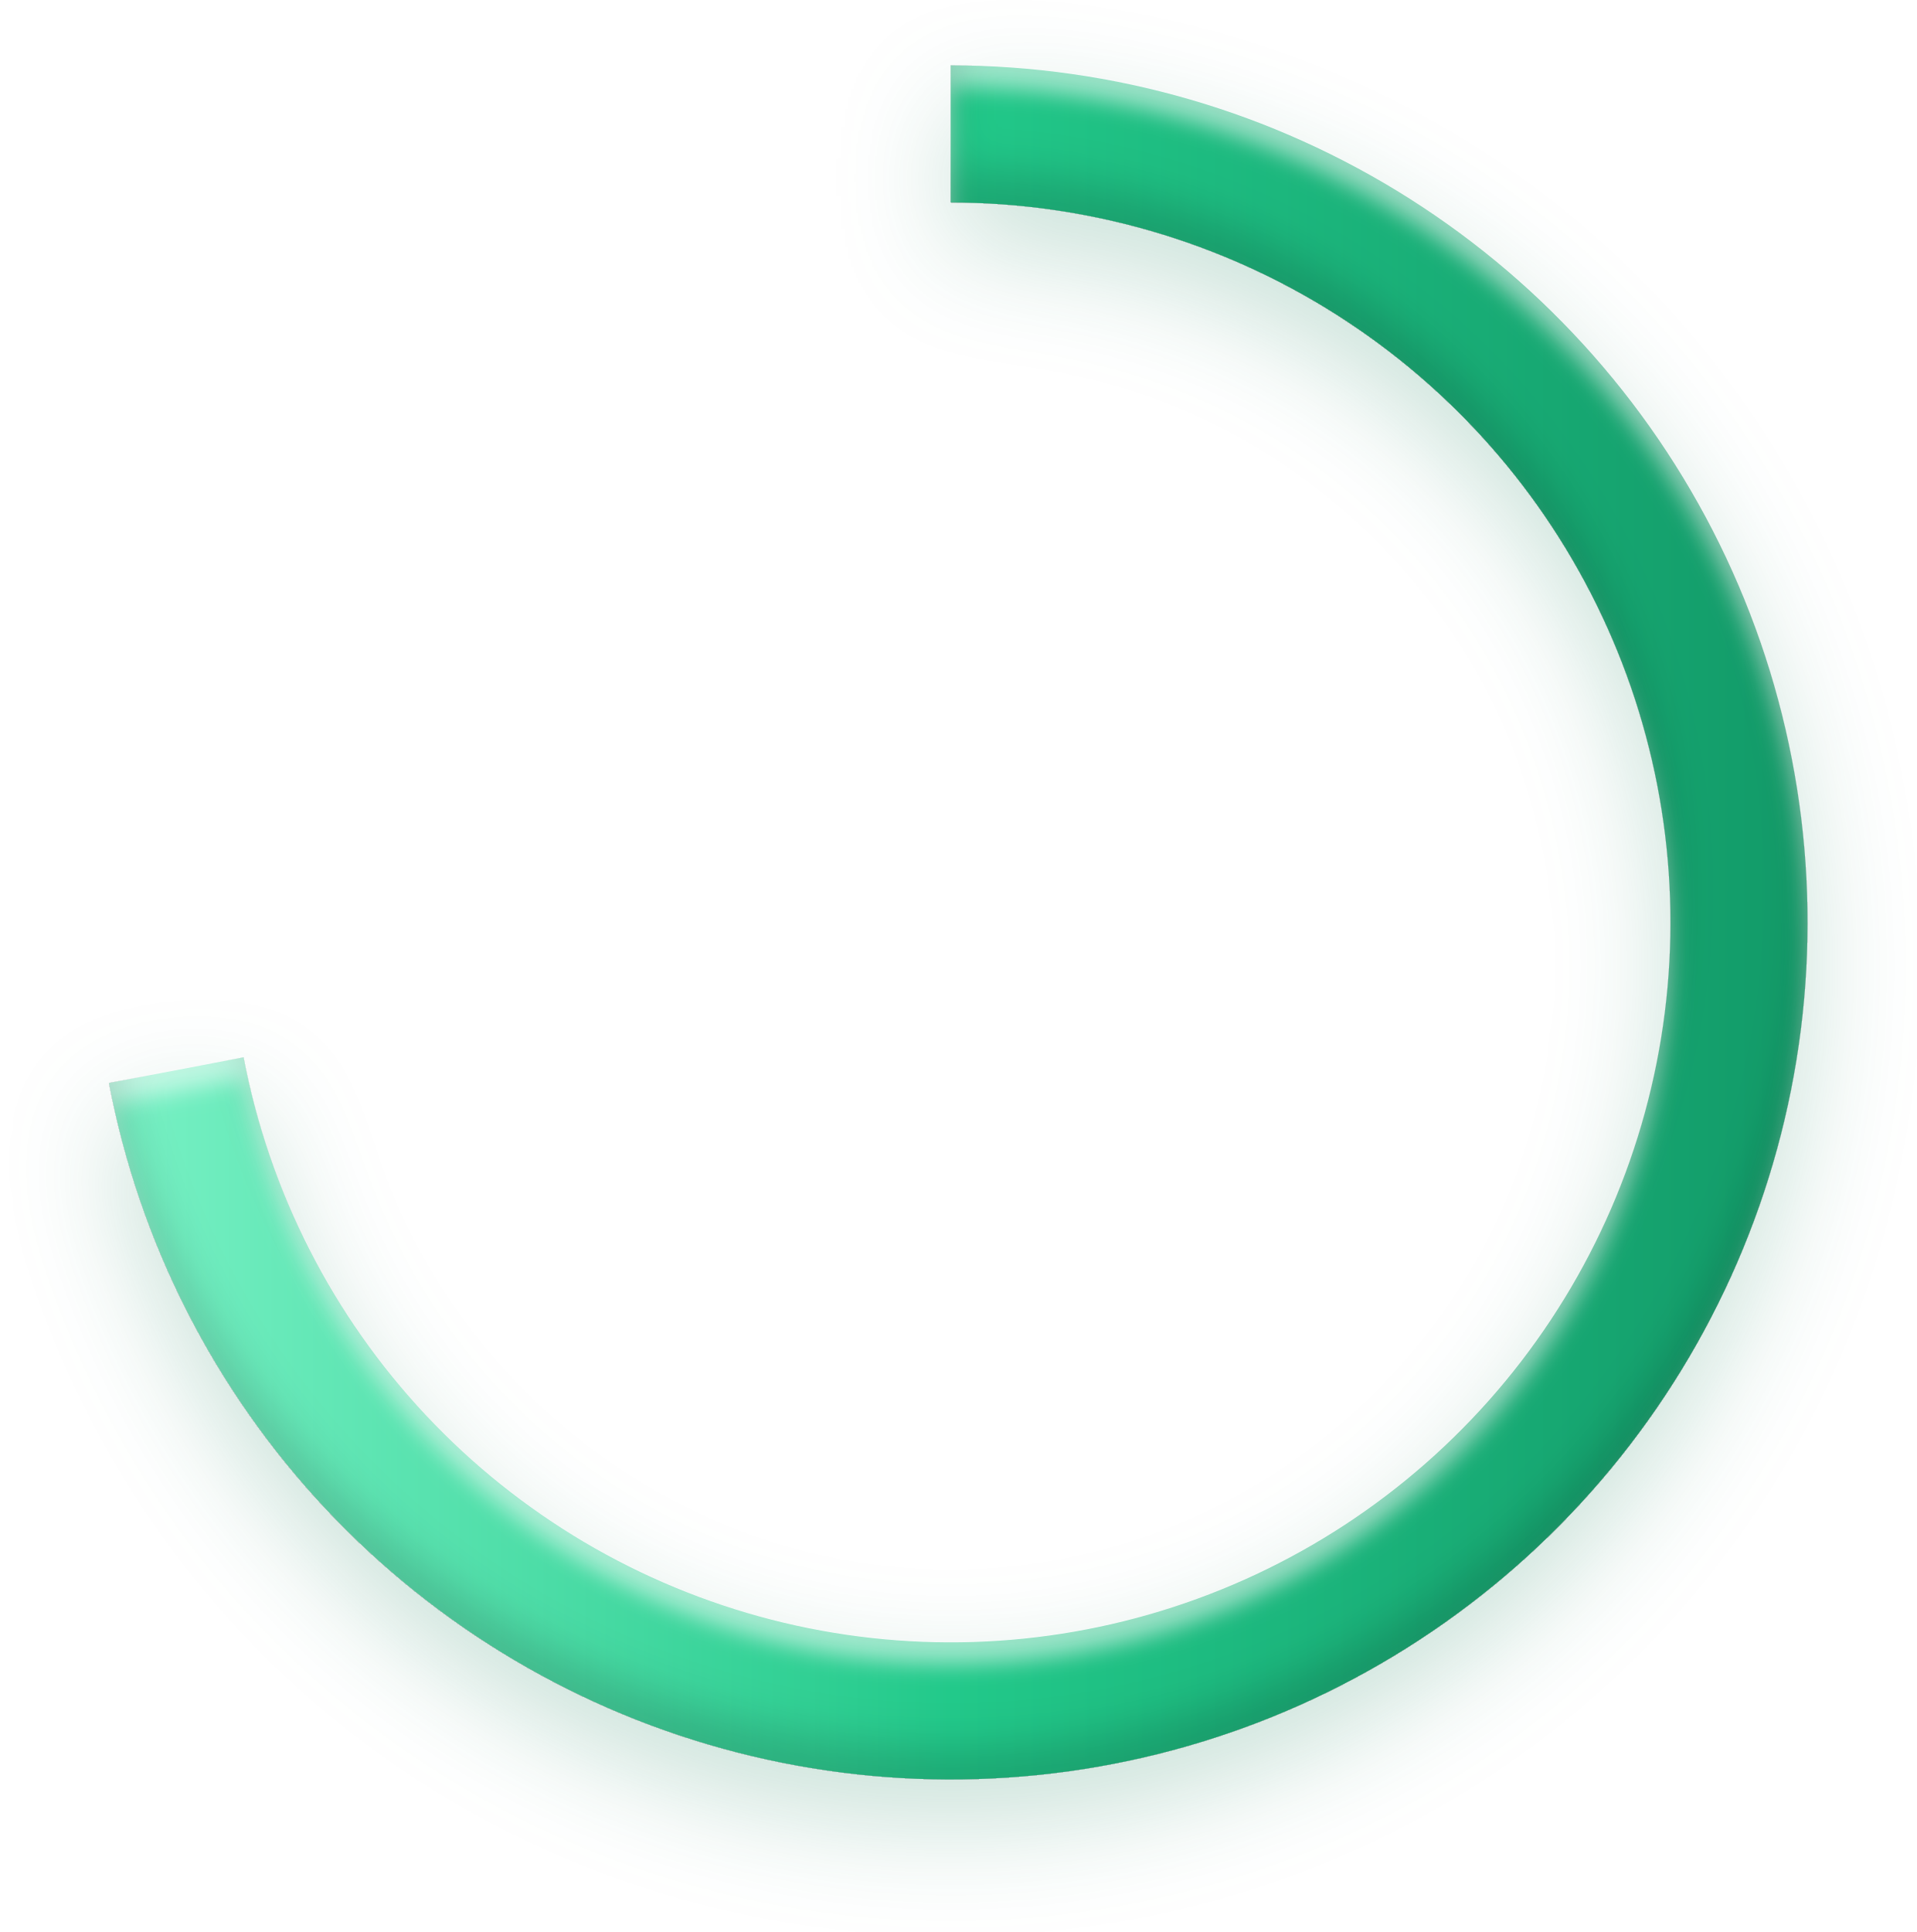
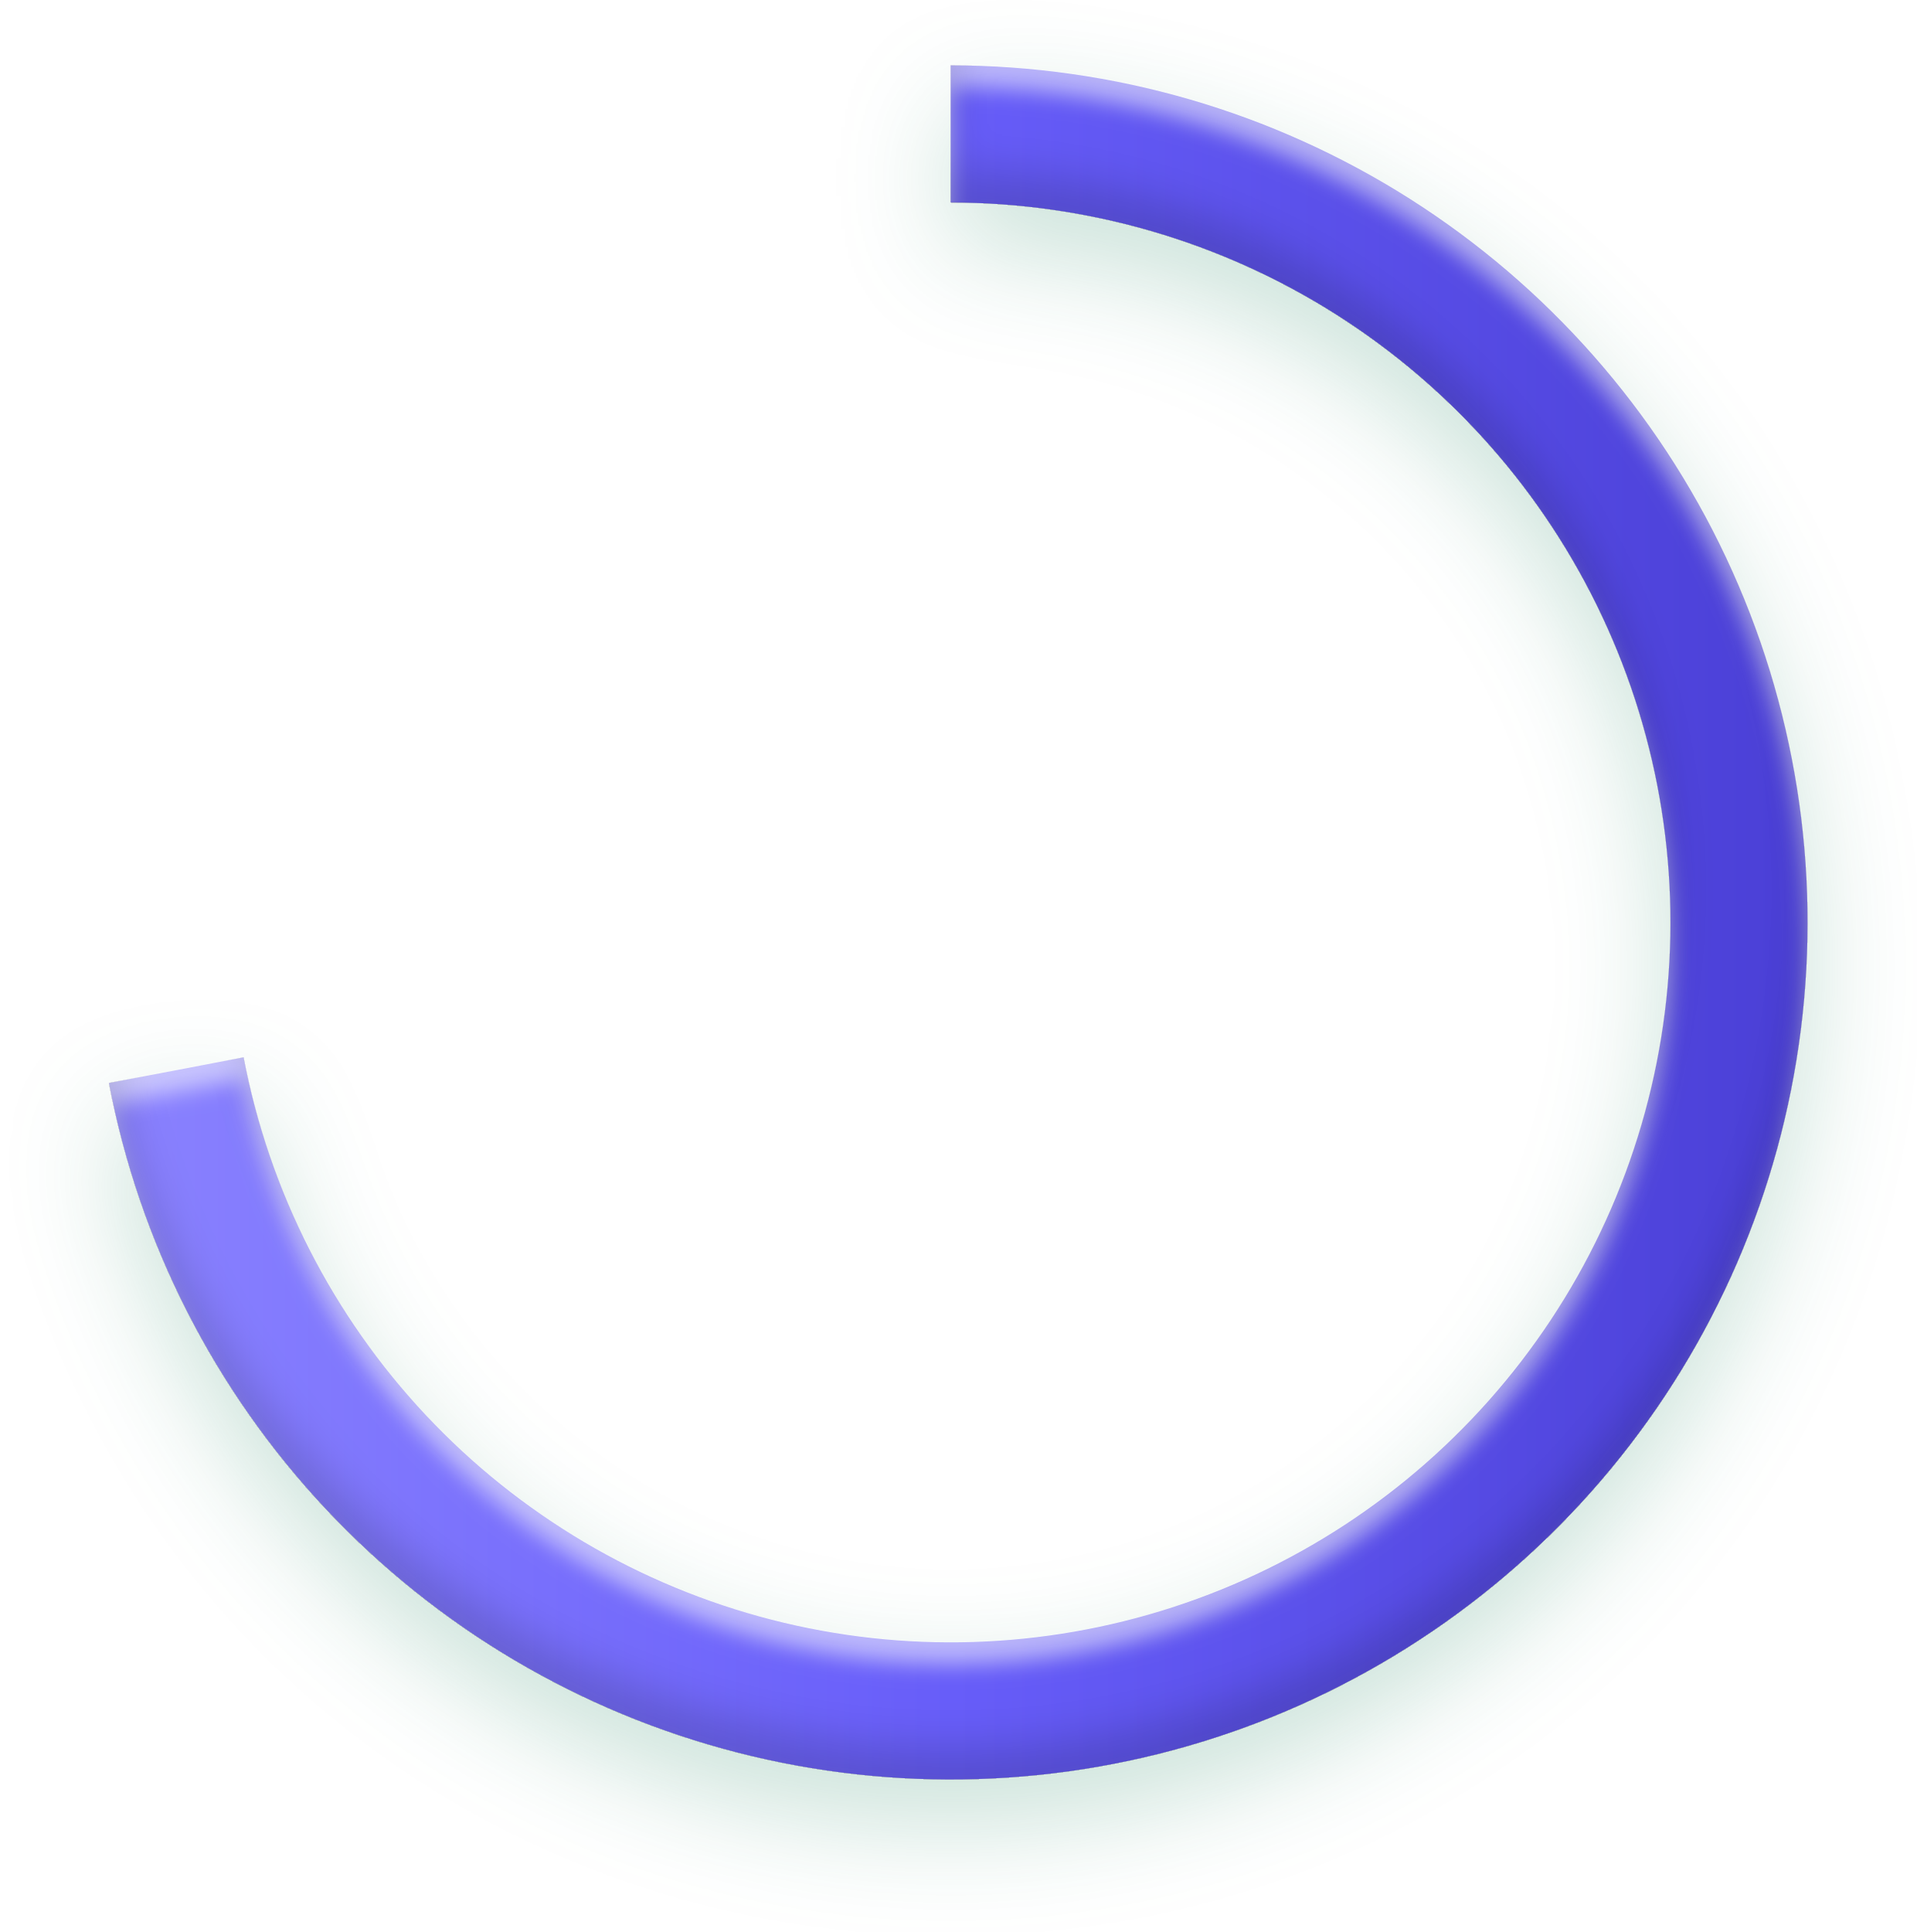
<svg xmlns="http://www.w3.org/2000/svg" preserveAspectRatio="none" overflow="visible" style="display: block;" width="351.878" height="354.665" viewBox="0 0 351.878 354.665" fill="none">
  <g id="Progress 72%" filter="url(#filter0_dii_0_9)">
    <path d="M174.545 12C204.401 12 233.64 20.495 258.848 36.492C284.056 52.49 304.192 75.329 316.904 102.343C329.616 129.358 334.379 159.431 330.637 189.051C326.895 218.671 314.803 246.615 295.772 269.62C276.741 292.624 251.558 309.738 223.164 318.964C194.769 328.19 164.336 329.146 135.419 321.722C106.501 314.297 80.293 298.797 59.855 277.034C39.418 255.27 25.594 228.14 20 198.813L44.727 194.096C49.427 218.731 61.038 241.52 78.206 259.801C95.373 278.083 117.388 291.103 141.679 297.339C165.97 303.576 191.534 302.773 215.385 295.023C239.236 287.273 260.39 272.897 276.376 253.574C292.362 234.25 302.519 210.777 305.662 185.896C308.806 161.015 304.805 135.754 294.127 113.062C283.449 90.37 266.534 71.184 245.36 57.747C224.185 44.309 199.624 37.173 174.545 37.173L174.545 12Z" fill="url(#paint0_linear_0_9)" />
  </g>
  <defs>
    <filter id="filter0_dii_0_9" x="-4.76837e-07" y="0" width="351.878" height="354.665" filterUnits="userSpaceOnUse" color-interpolation-filters="sRGB">
      <feFlood flood-opacity="0" result="BackgroundImageFix" />
      <feColorMatrix in="SourceAlpha" type="matrix" values="0 0 0 0 0 0 0 0 0 0 0 0 0 0 0 0 0 0 127 0" result="hardAlpha" />
      <feOffset dy="8" />
      <feGaussianBlur stdDeviation="10" />
      <feColorMatrix type="matrix" values="0 0 0 0 0.059 0 0 0 0 0.478 0 0 0 0 0.322 0 0 0 0.22 0" />
      <feBlend mode="normal" in2="BackgroundImageFix" result="effect1_dropShadow_0_9" />
      <feBlend mode="normal" in="SourceGraphic" in2="effect1_dropShadow_0_9" result="shape" />
      <feColorMatrix in="SourceAlpha" type="matrix" values="0 0 0 0 0 0 0 0 0 0 0 0 0 0 0 0 0 0 127 0" result="hardAlpha" />
      <feOffset dy="4" />
      <feGaussianBlur stdDeviation="2" />
      <feComposite in2="hardAlpha" operator="arithmetic" k2="-1" k3="1" />
      <feColorMatrix type="matrix" values="0 0 0 0 1 0 0 0 0 1 0 0 0 0 1 0 0 0 0.55 0" />
      <feBlend mode="normal" in2="shape" result="effect2_innerShadow_0_9" />
      <feColorMatrix in="SourceAlpha" type="matrix" values="0 0 0 0 0 0 0 0 0 0 0 0 0 0 0 0 0 0 127 0" result="hardAlpha" />
      <feOffset dy="-6" />
      <feGaussianBlur stdDeviation="4" />
      <feComposite in2="hardAlpha" operator="arithmetic" k2="-1" k3="1" />
      <feColorMatrix type="matrix" values="0 0 0 0 0 0 0 0 0 0 0 0 0 0 0 0 0 0 0.16 0" />
      <feBlend mode="normal" in2="effect2_innerShadow_0_9" result="effect3_innerShadow_0_9" />
    </filter>
    <linearGradient id="paint0_linear_0_9" x1="17.213" y1="169.332" x2="331.878" y2="169.332" gradientUnits="userSpaceOnUse">
-       <stop stop-color="#7AF2C6" />
-       <stop offset="0.5" stop-color="#22C98A" />
-       <stop offset="1" stop-color="#129A68" />
+       <stop stop-color="#8b83ff" />
+       <stop offset="0.5" stop-color="#675df9" />
+       <stop offset="1" stop-color="#4a3fd6" />
    </linearGradient>
  </defs>
</svg>
